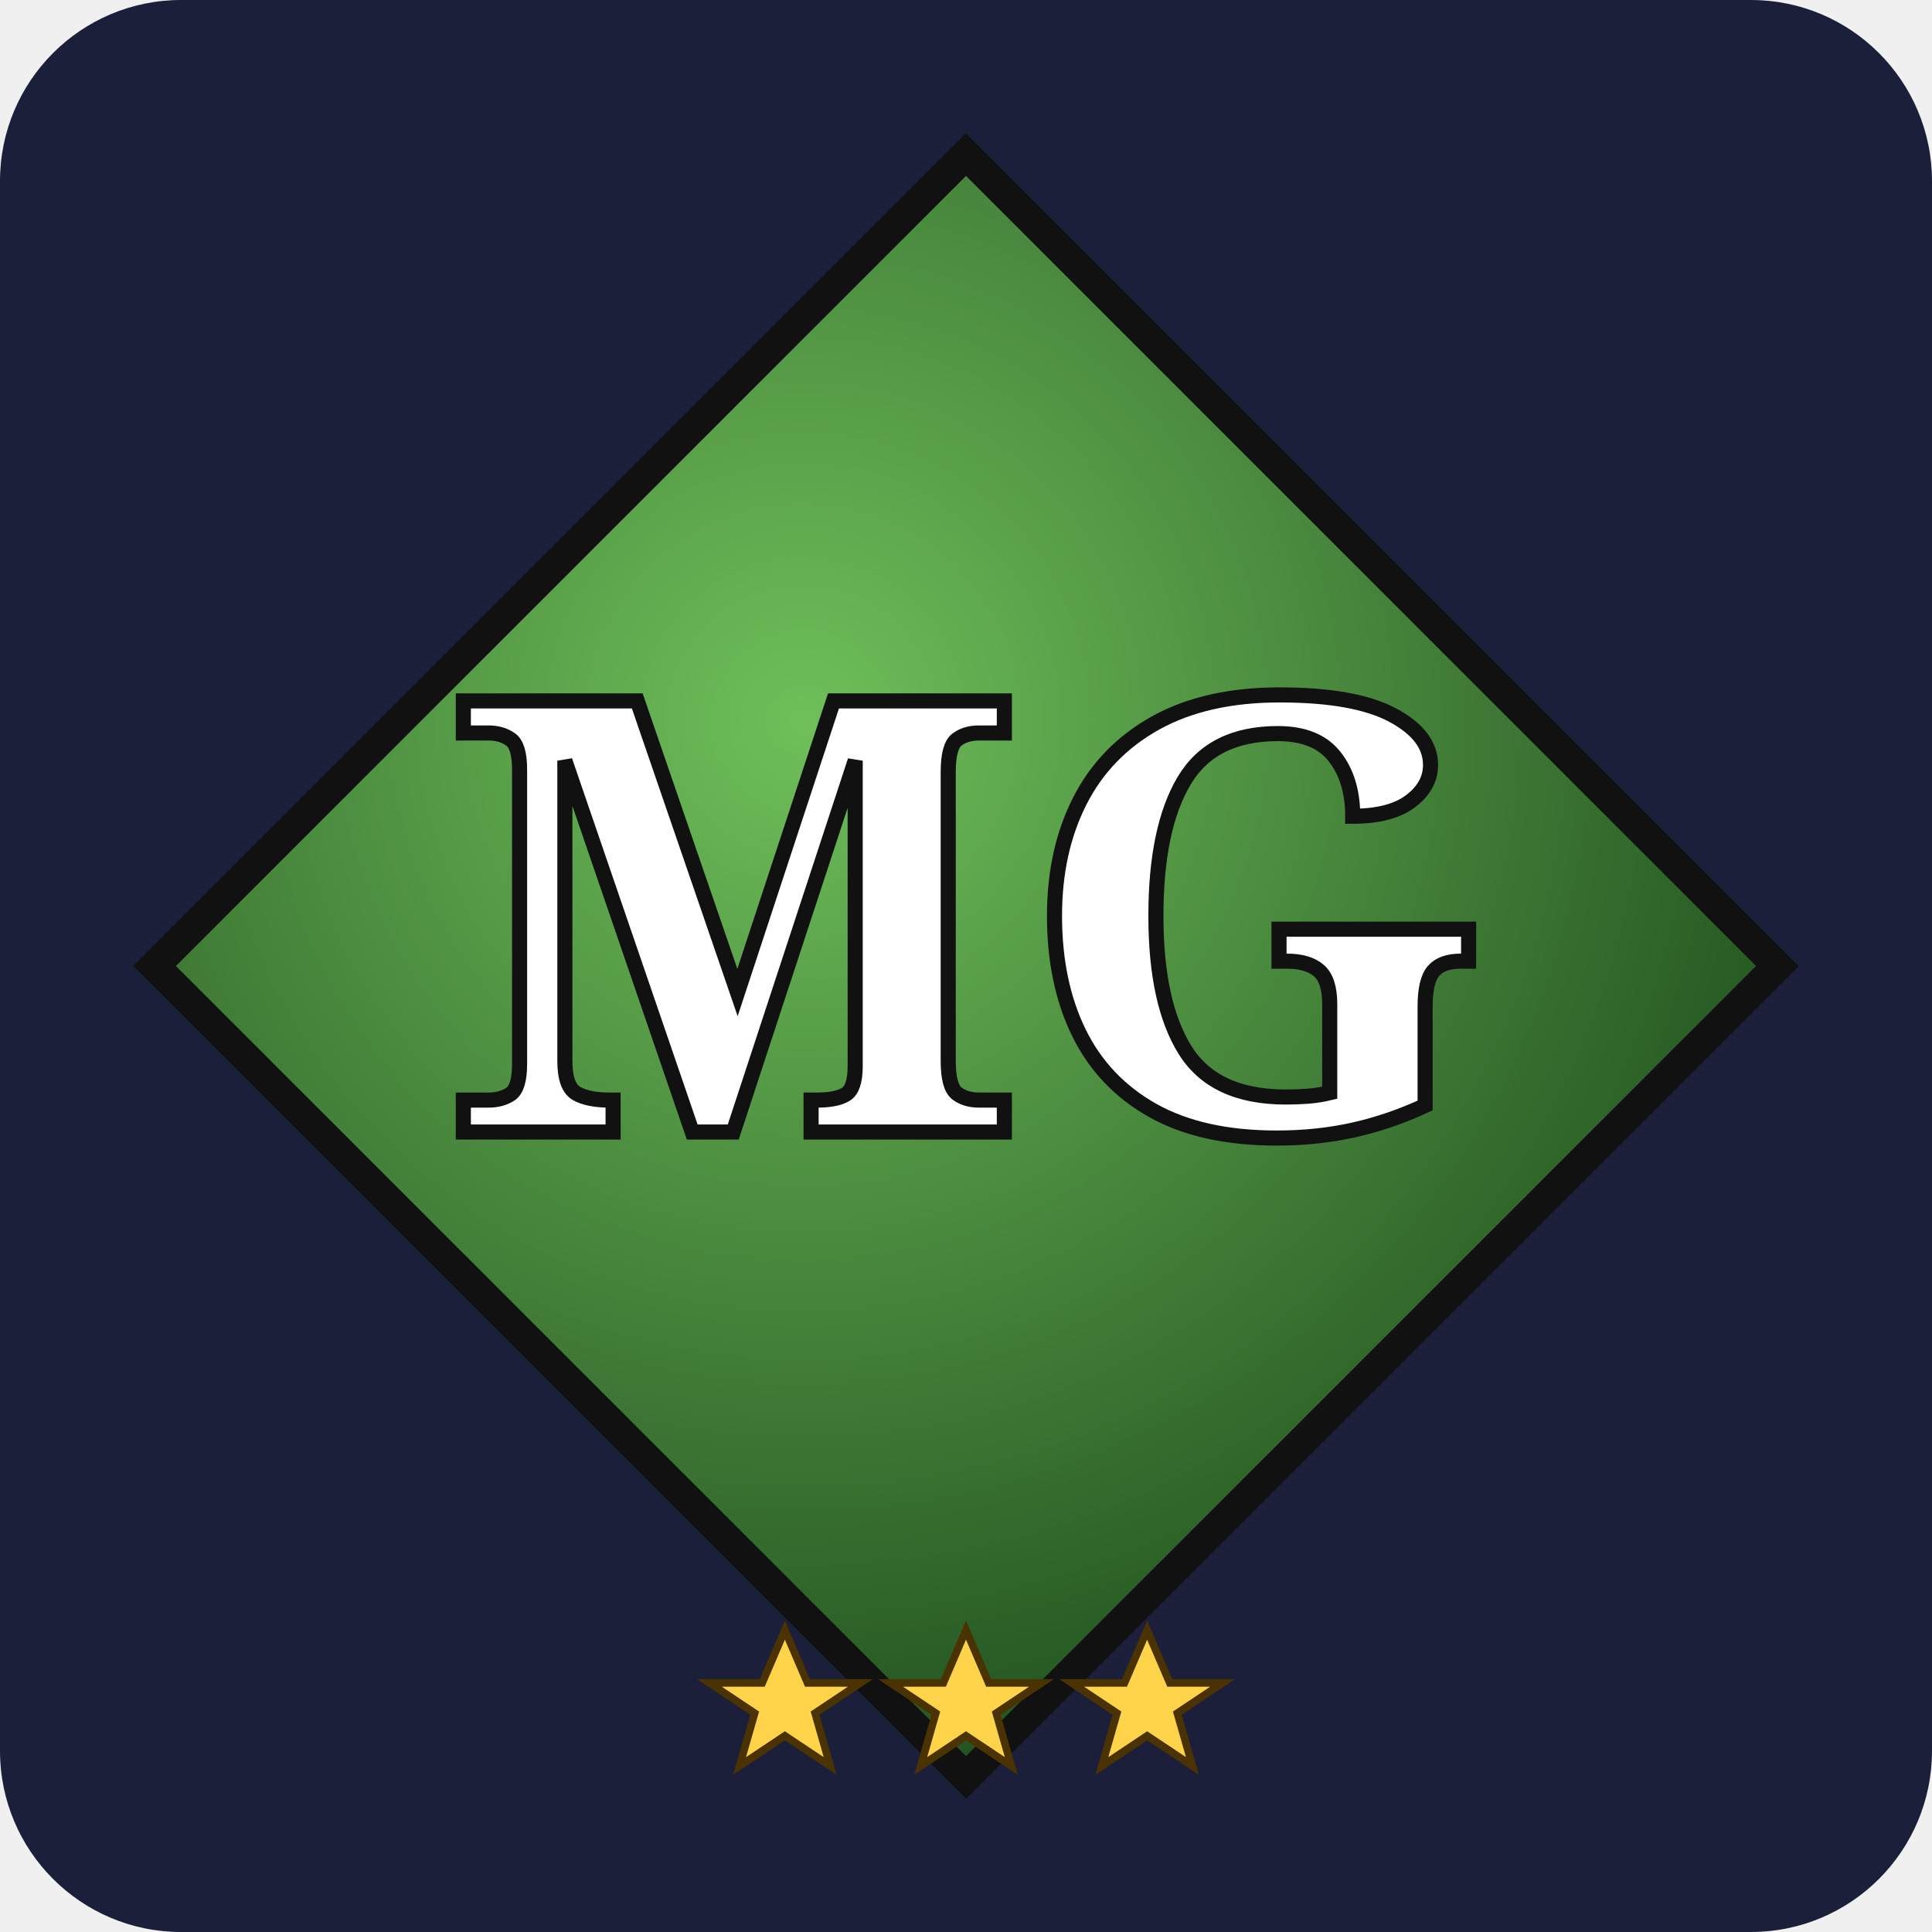
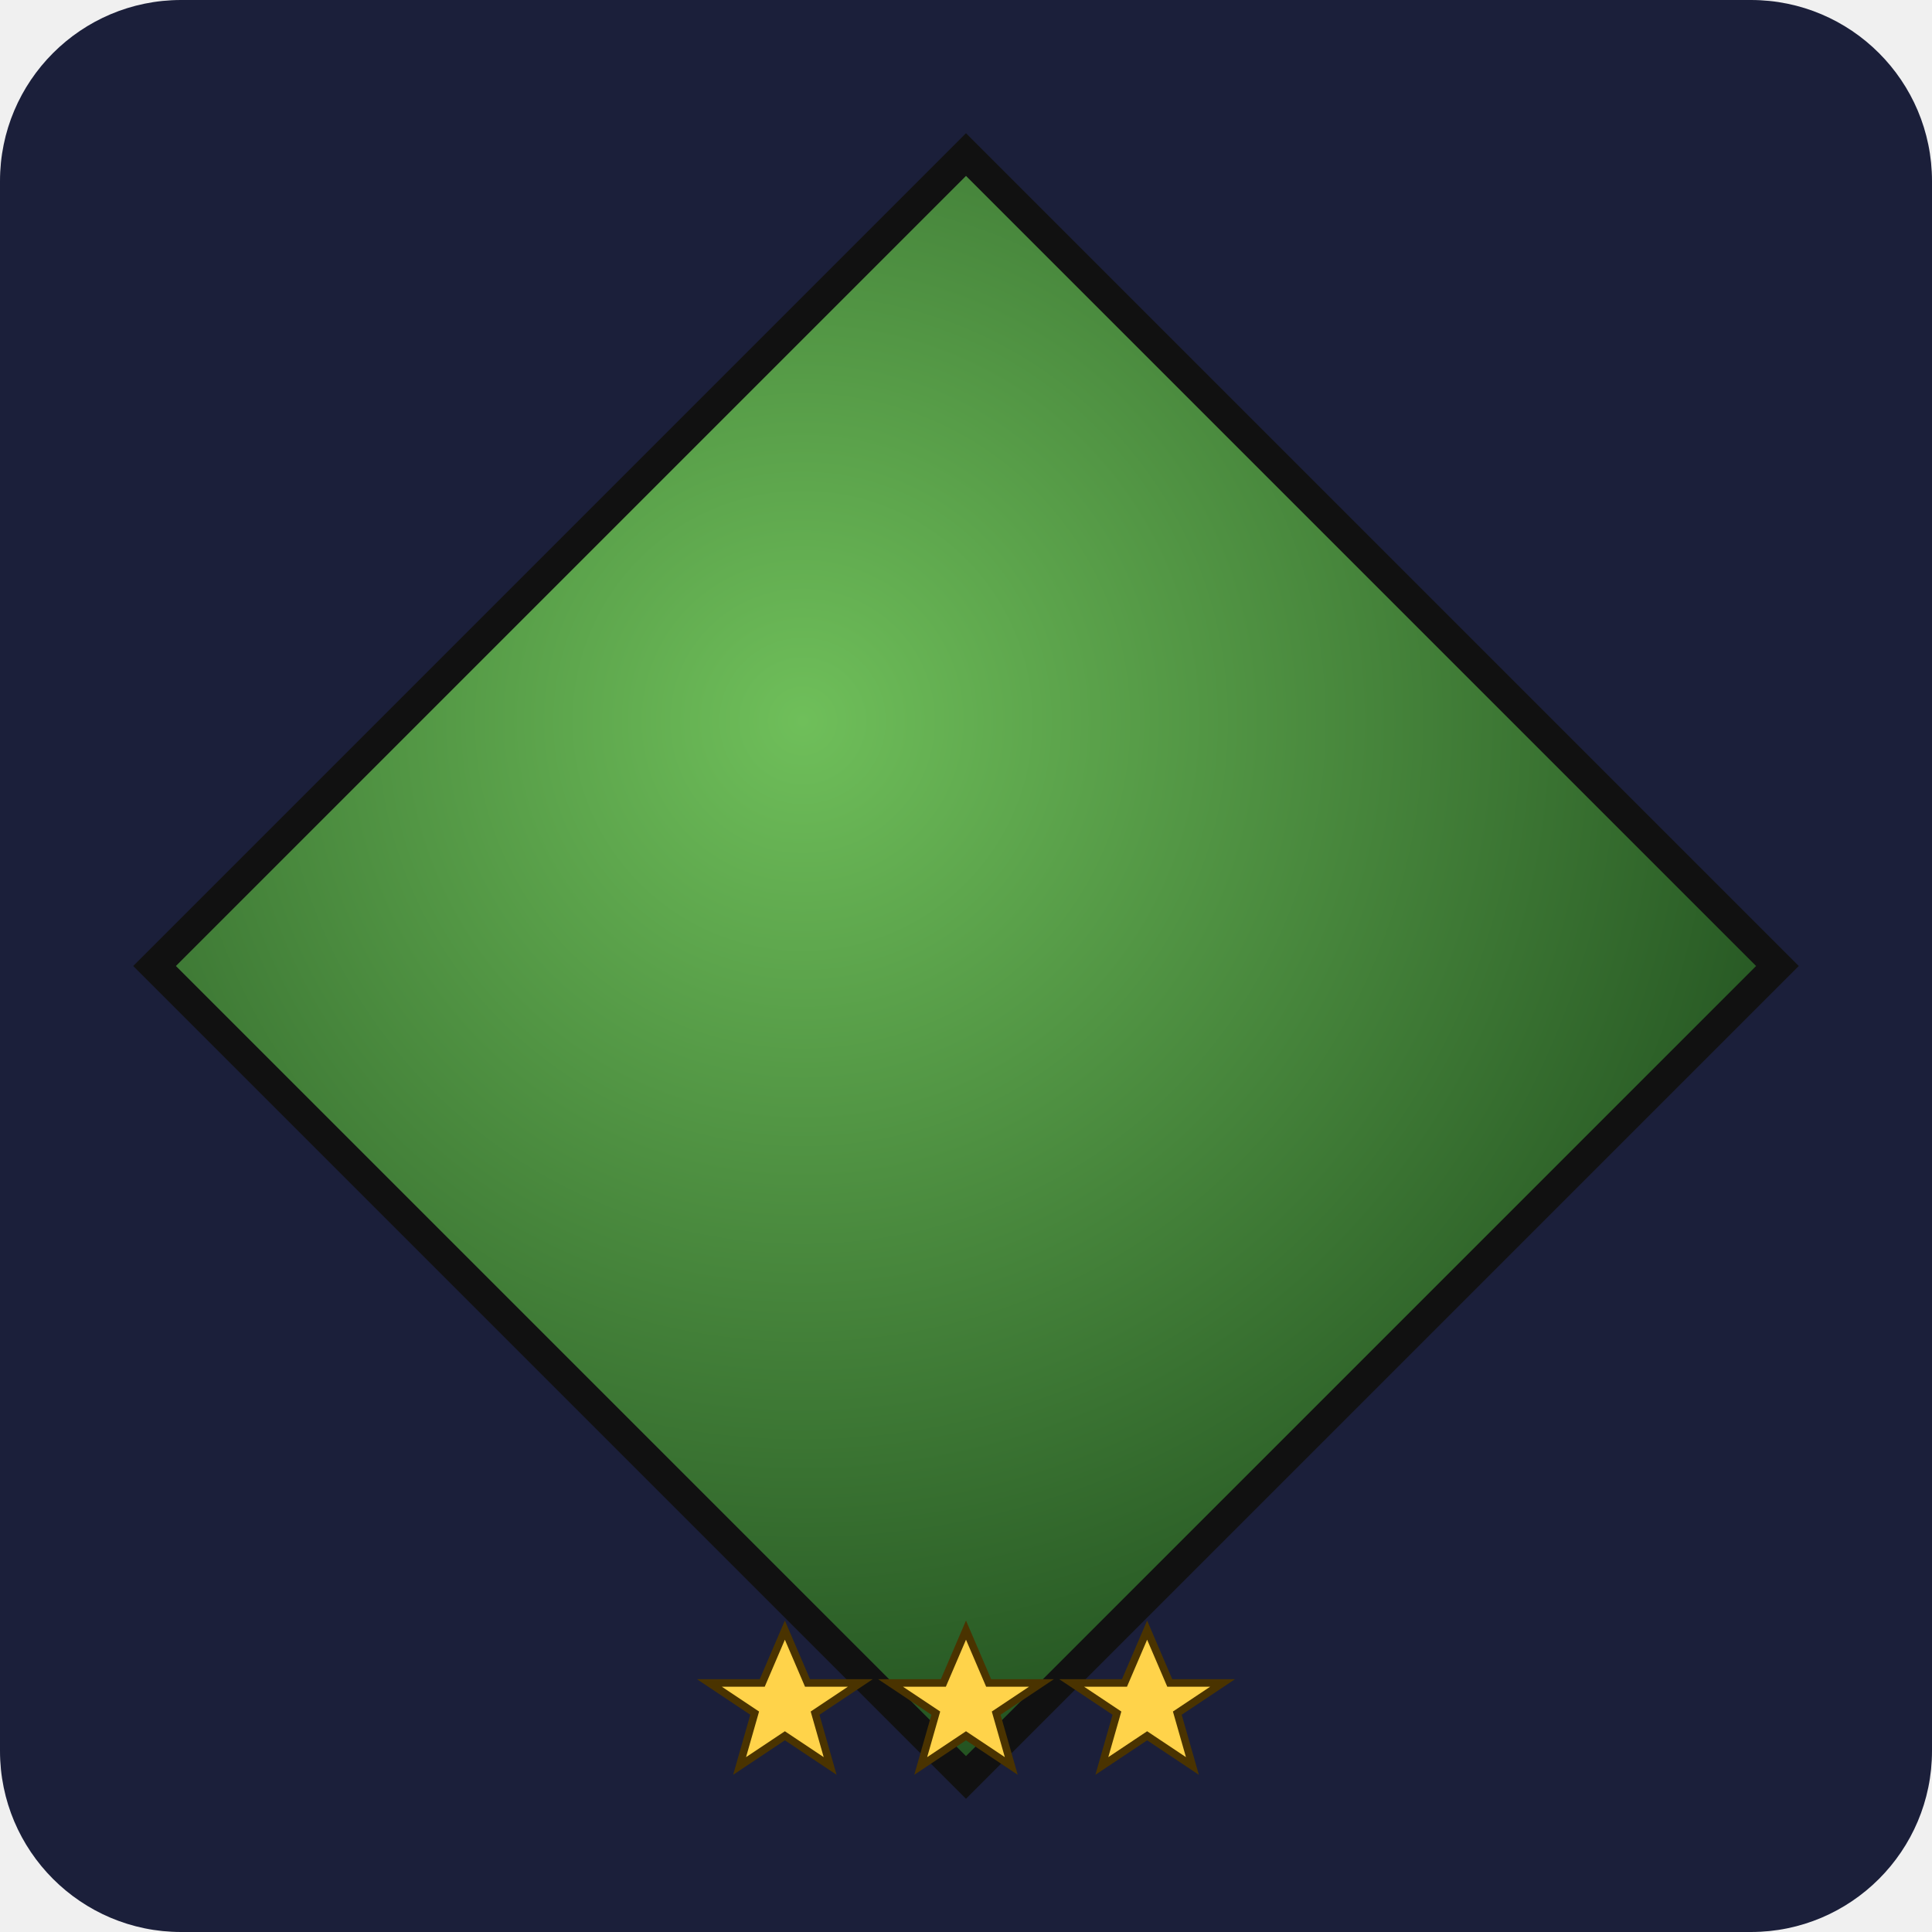
<svg xmlns="http://www.w3.org/2000/svg" width="256" height="256" viewBox="0 0 256 256">
  <defs>
    <radialGradient id="g" cx="40%" cy="35%" r="70%">
      <stop offset="0" stop-color="#6fbf5a" />
      <stop offset="1" stop-color="#1d4a1c" />
    </radialGradient>
  </defs>
  <rect width="256" height="256" rx="24" fill="#1b1f3a" />
  <polygon points="128.0,20.48 235.52,128.0 128.0,235.52 20.48,128.0" fill="url(#g)" stroke="#111" stroke-width="4" />
-   <text x="128.0" y="150.0" font-family="Georgia, serif" font-size="80" font-weight="bold" text-anchor="middle" fill="#fff" stroke="#111" stroke-width="2">MG</text>
  <polygon transform="translate(94.0,216) scale(1)" points="10,0 13,7 20,7 14,11 16,18 10,14 4,18 6,11 0,7 7,7" fill="#ffd34a" stroke="#4a3300" stroke-width="1" />
  <polygon transform="translate(118.0,216) scale(1)" points="10,0 13,7 20,7 14,11 16,18 10,14 4,18 6,11 0,7 7,7" fill="#ffd34a" stroke="#4a3300" stroke-width="1" />
  <polygon transform="translate(142.0,216) scale(1)" points="10,0 13,7 20,7 14,11 16,18 10,14 4,18 6,11 0,7 7,7" fill="#ffd34a" stroke="#4a3300" stroke-width="1" />
</svg>
